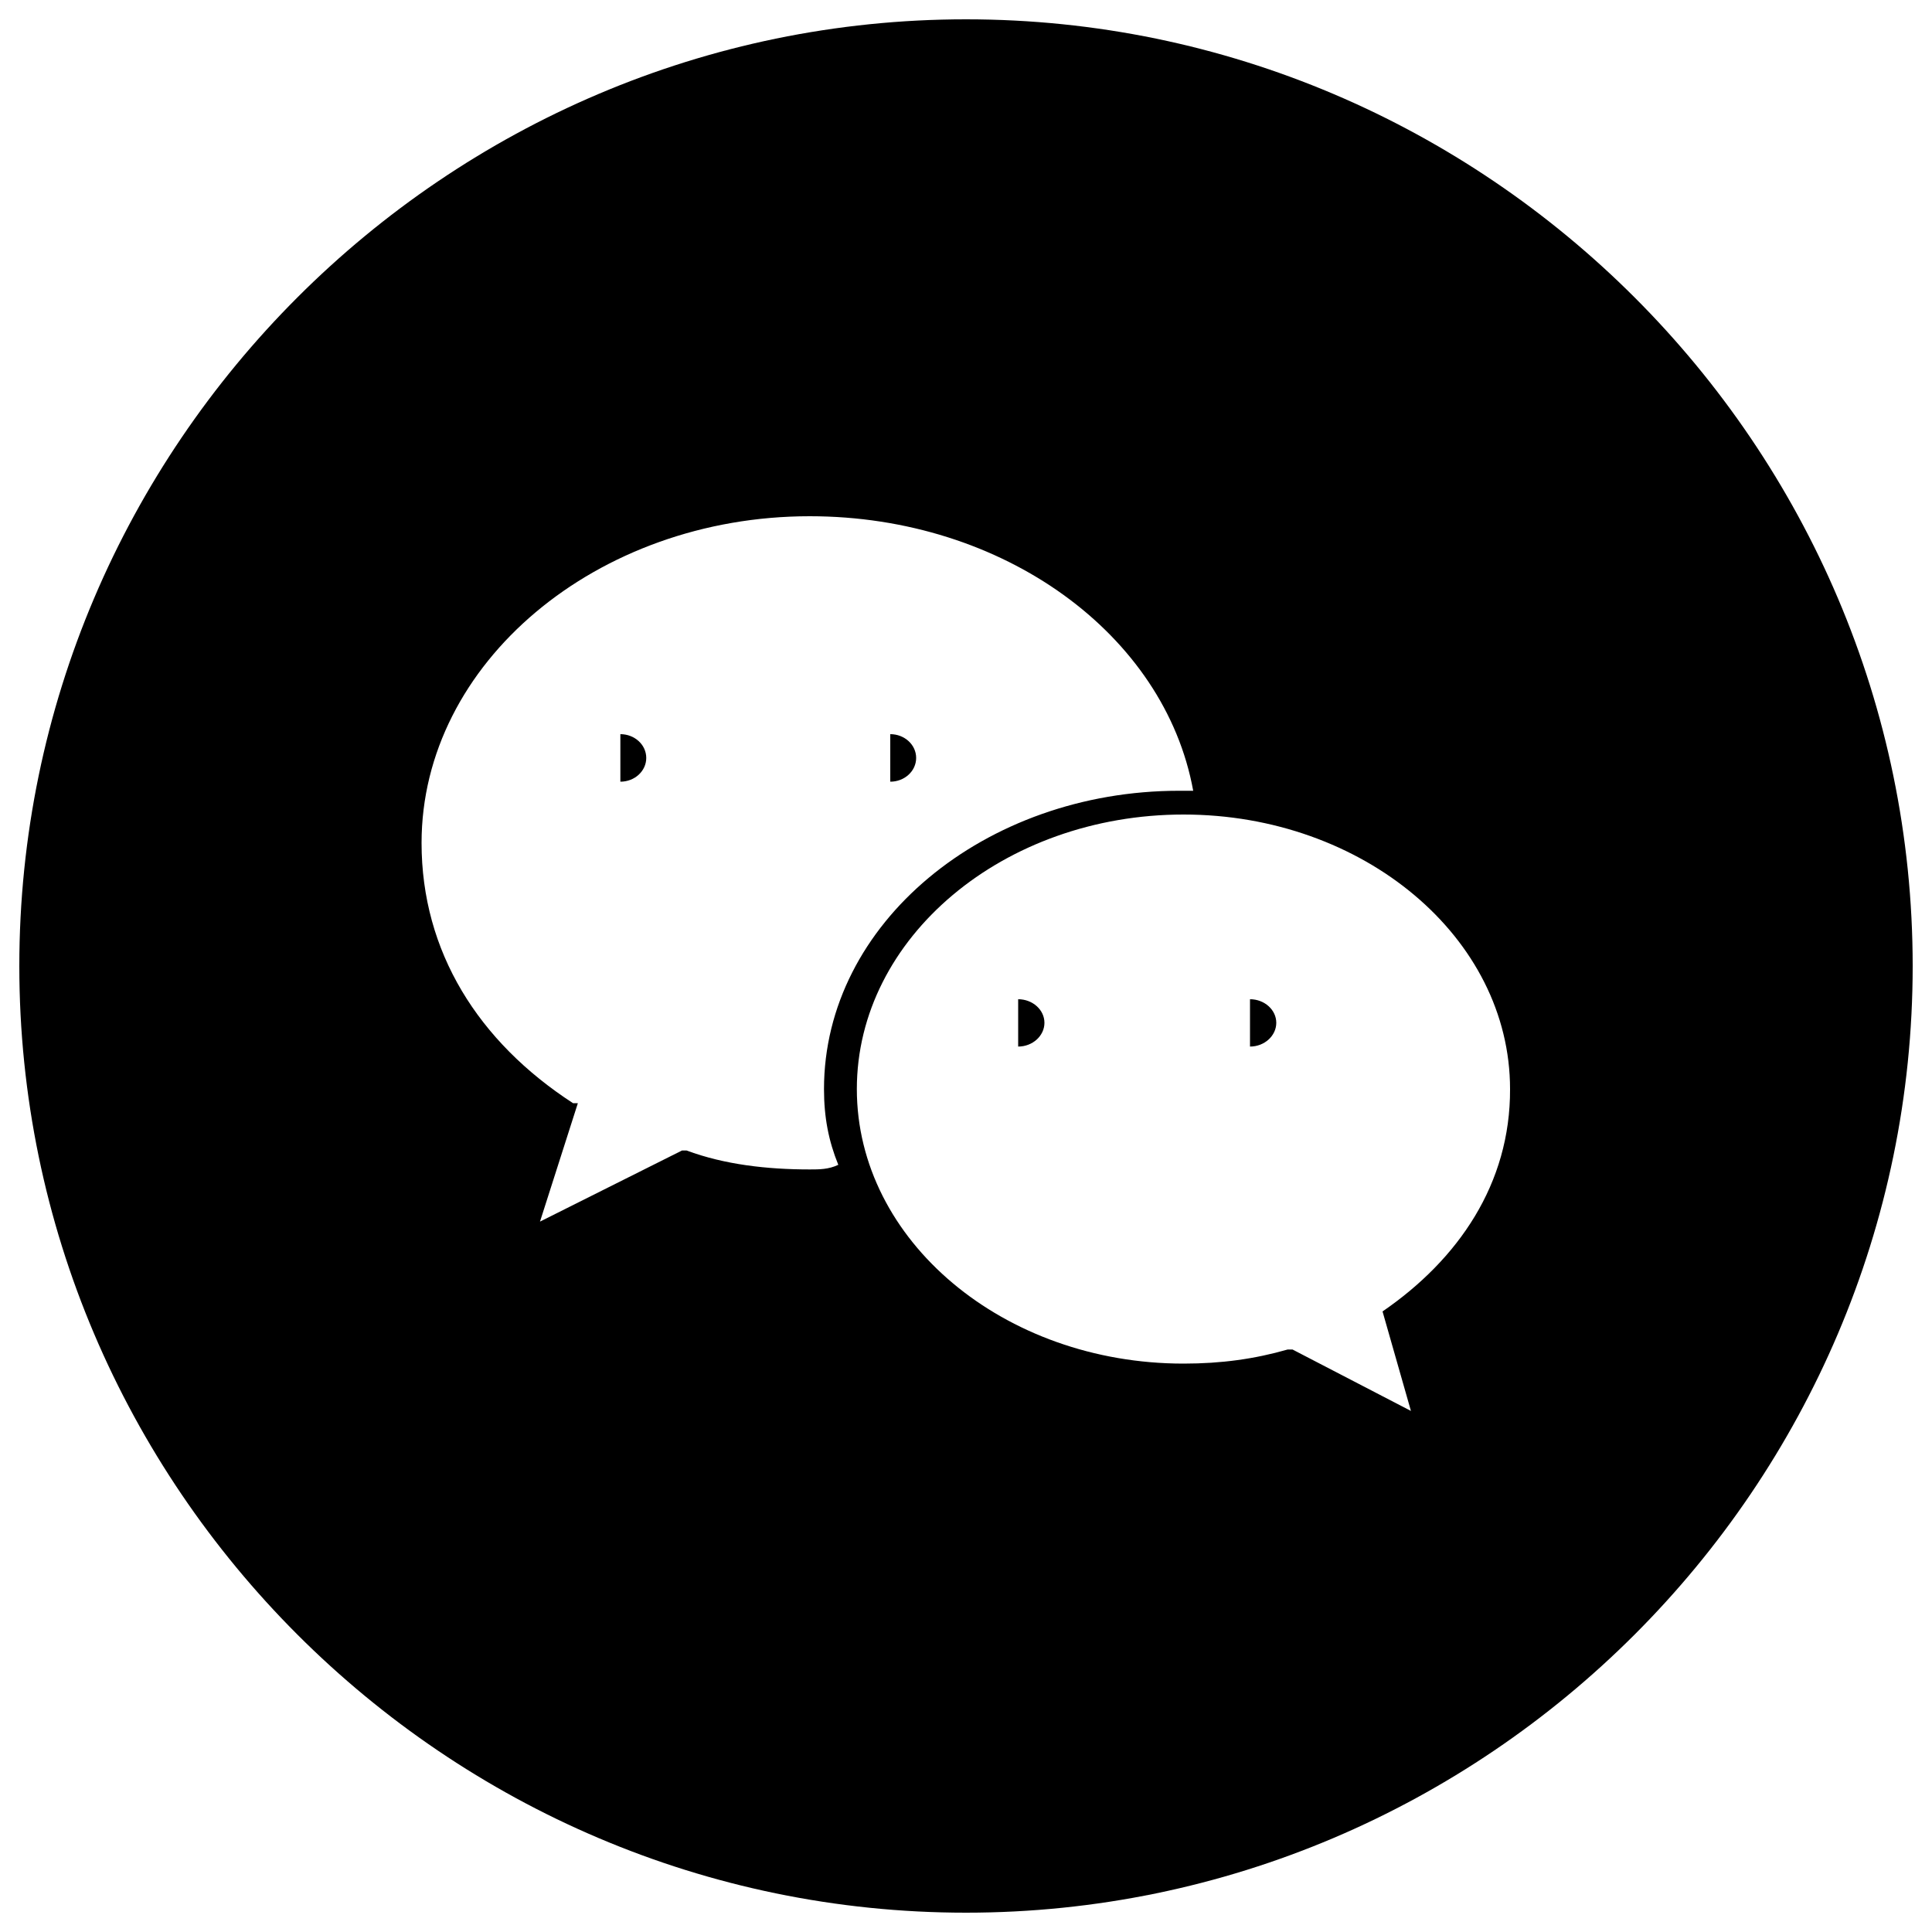
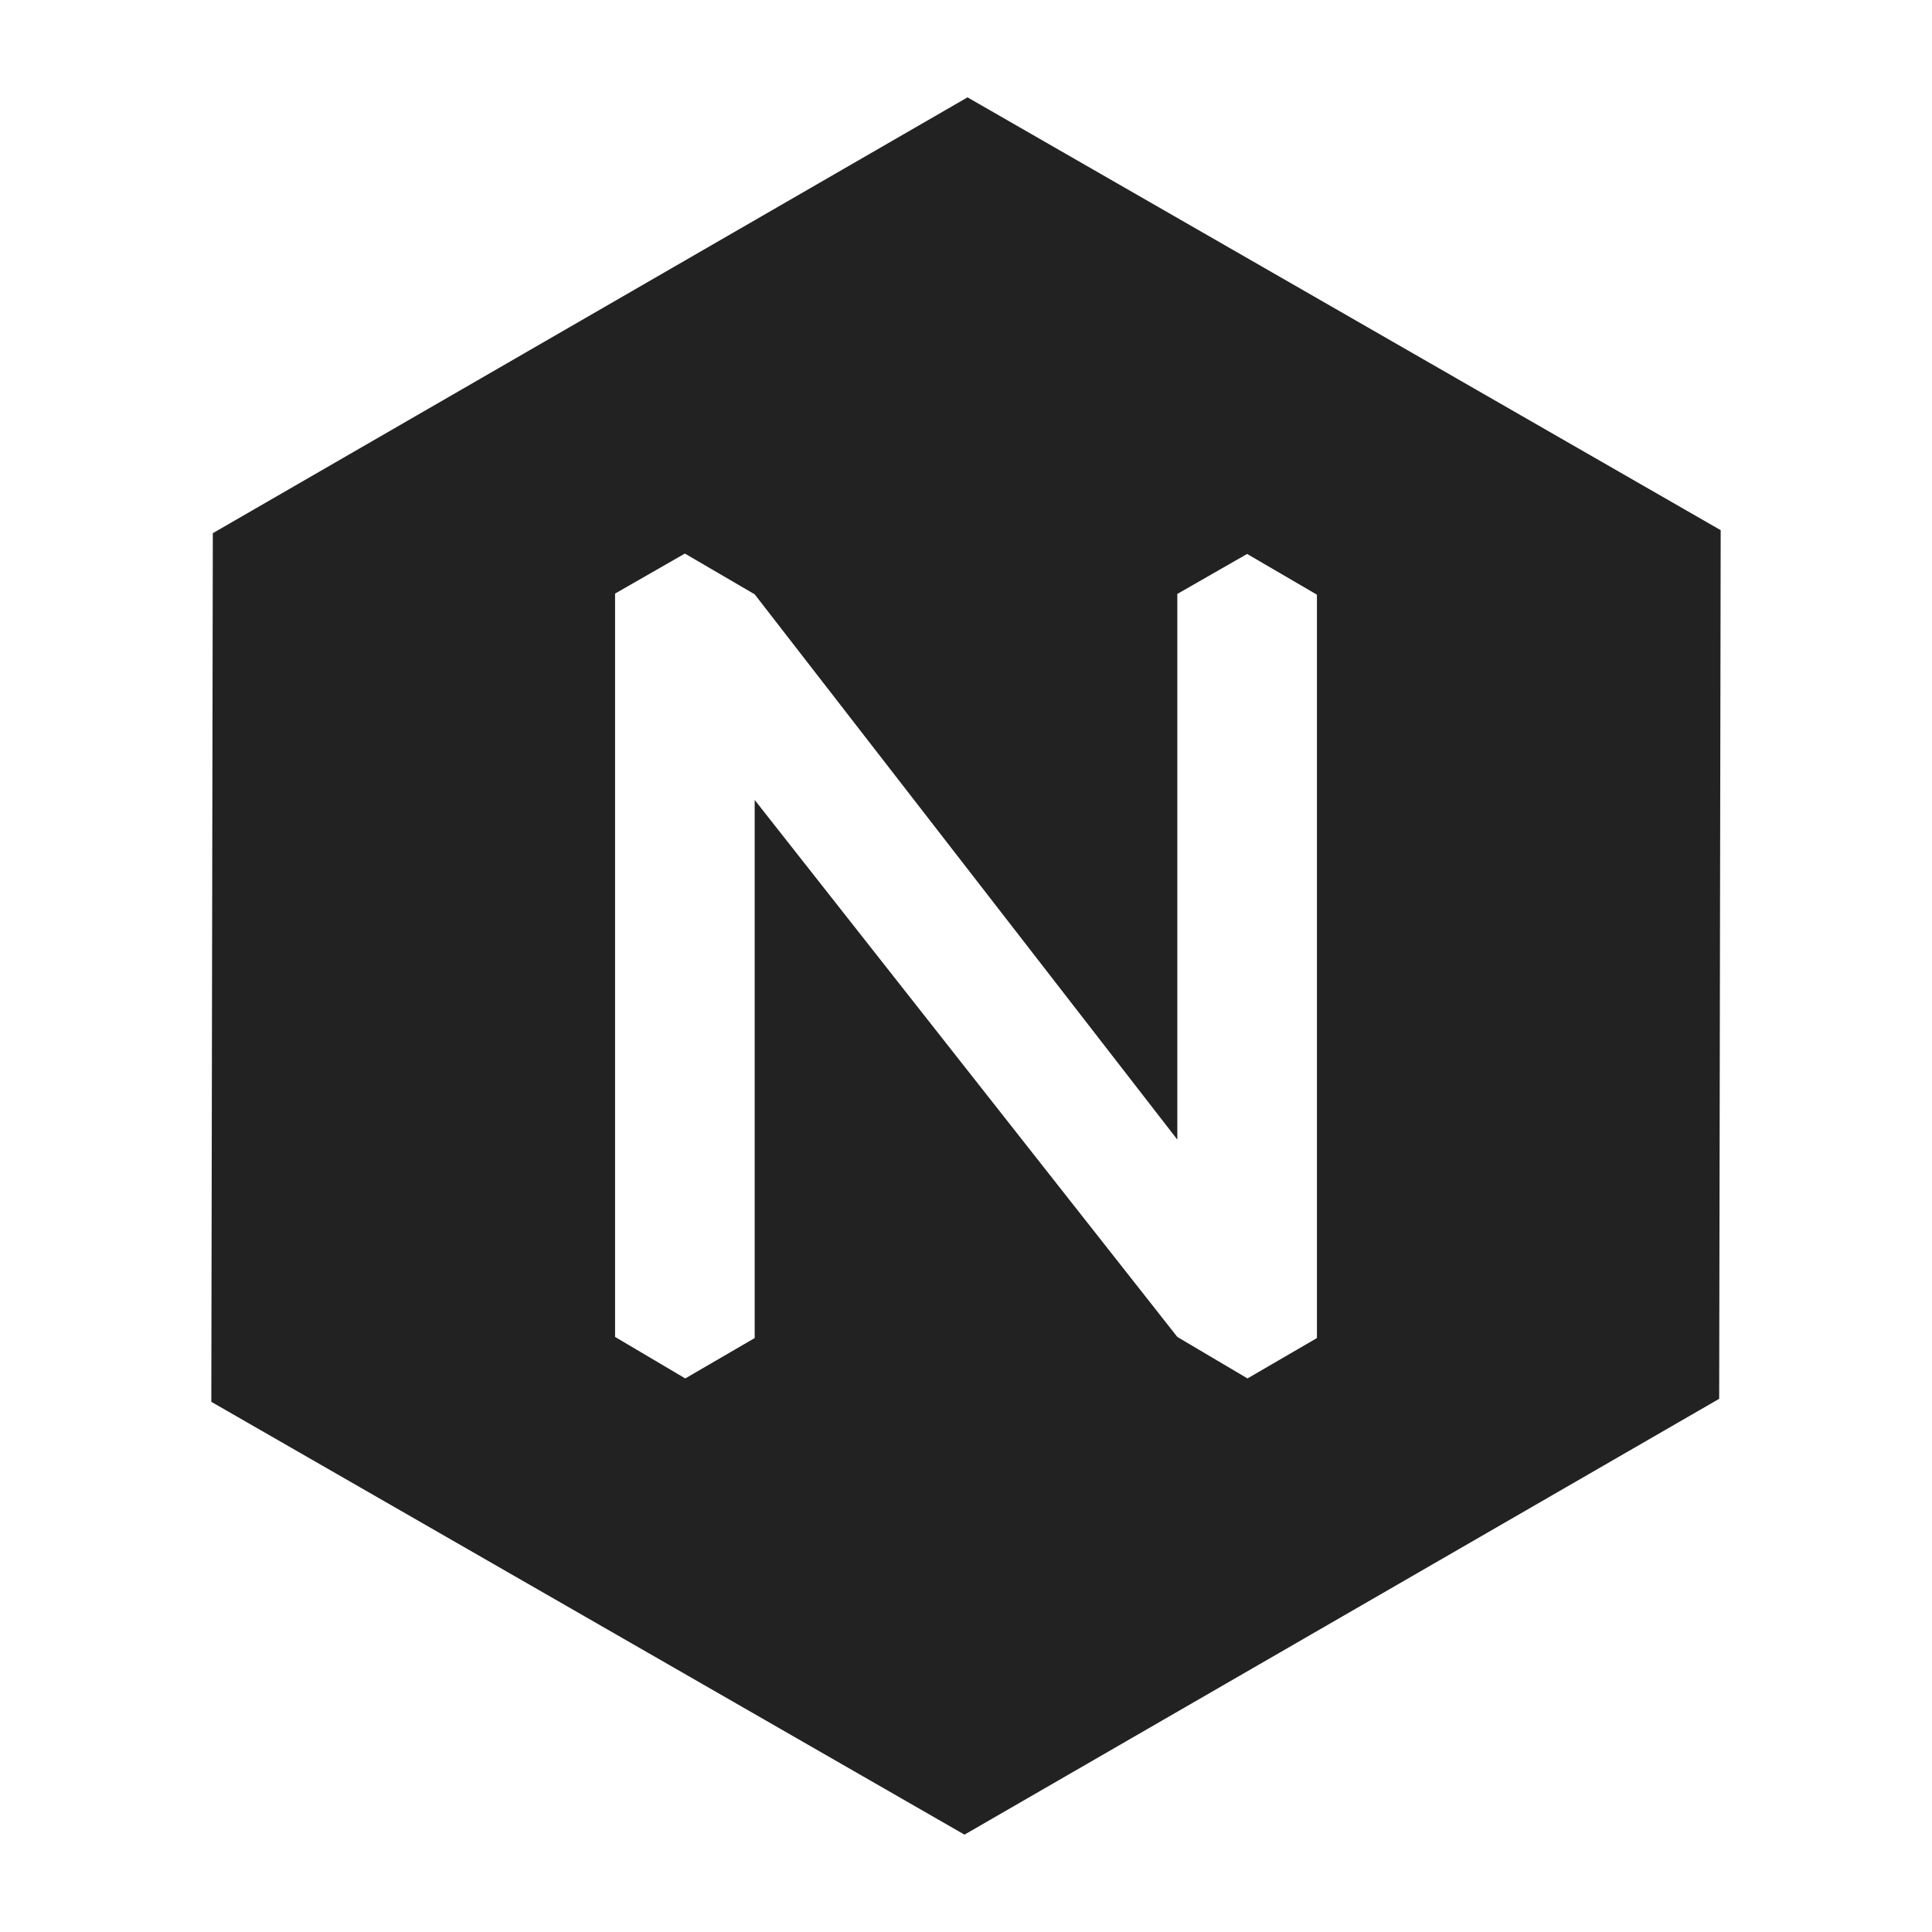
- <svg xmlns="http://www.w3.org/2000/svg" version="1.1" x="0px" y="0px" viewBox="0 0 1000 1000" enable-background="new 0 0 1000 1000" xml:space="preserve">
-   <g>
-     <path d="M321.1,380c7.4,0,13.4,5.5,13.4,12.3c0,6.8-6,12.3-13.4,12.3l0,0V380z" />
-     <path d="M527,517.2c7.5,0,13.6,5.5,13.6,12.2s-6.1,12.3-13.6,12.3V517.2z" />
-     <path d="M460.8,380c7.4,0,13.4,5.5,13.4,12.3c0,6.8-6,12.3-13.4,12.3V380z" />
-     <path d="M500,10C230.5,10,10,230.5,10,500s220.5,490,490,490s490-220.5,490-490S769.5,10,500,10z M419.1,605.3c-22,0-44.1-2.5-63.7-9.8H353l-73.5,36.8l19.6-61.3h-2.5c-49-31.8-78.4-78.4-78.4-134.7c0-93.1,90.7-169.1,200.9-169.1c100.5,0,183.8,61.3,198.5,142.1c-2.4,0-4.9,0-7.3,0c-100.5,0-183.8,68.6-183.8,154.4c0,14.7,2.4,26.9,7.4,39.2C428.9,605.3,424,605.3,419.1,605.3z M715.6,678.8C713.1,678.8,713.1,678.8,715.6,678.8l14.7,51.5L669,698.5h-2.5c-17.1,4.9-34.3,7.3-53.9,7.3c-93.1,0-169.1-63.7-169.1-142.1c0-78.4,76-142.1,169.1-142.1s169,63.7,169,142.1C781.8,612.7,754.8,651.9,715.6,678.8z" />
-     <path d="M647,517.2c7.5,0,13.6,5.5,13.6,12.2s-6.1,12.3-13.6,12.3V517.2z" />
-   </g>
+ <svg xmlns="http://www.w3.org/2000/svg" xml:space="preserve" enable-background="new 0 0 512 512" viewBox="0 0 512 512" height="512px" width="512px" y="0px" x="0px" id="NexT" version="1.1">
+   <defs id="defs3388" />
+   <path style="fill:#222222;fill-opacity:1" id="path3384" d="M 256.4,25.8 56.4,141.3 56,371.5 255.6,486.2 455.6,370.7 456,140.5 Z m 92.6,328.8 -18.4,10.7 -18.6,-11 0,0 -112,-142.3 0,142.6 -18.4,10.7 -18.6,-11 0,-197 18.5,-10.6 18.5,10.8 0,0 112,144.5 0,-144.6 18.5,-10.6 18.5,10.8 z" />
</svg>
